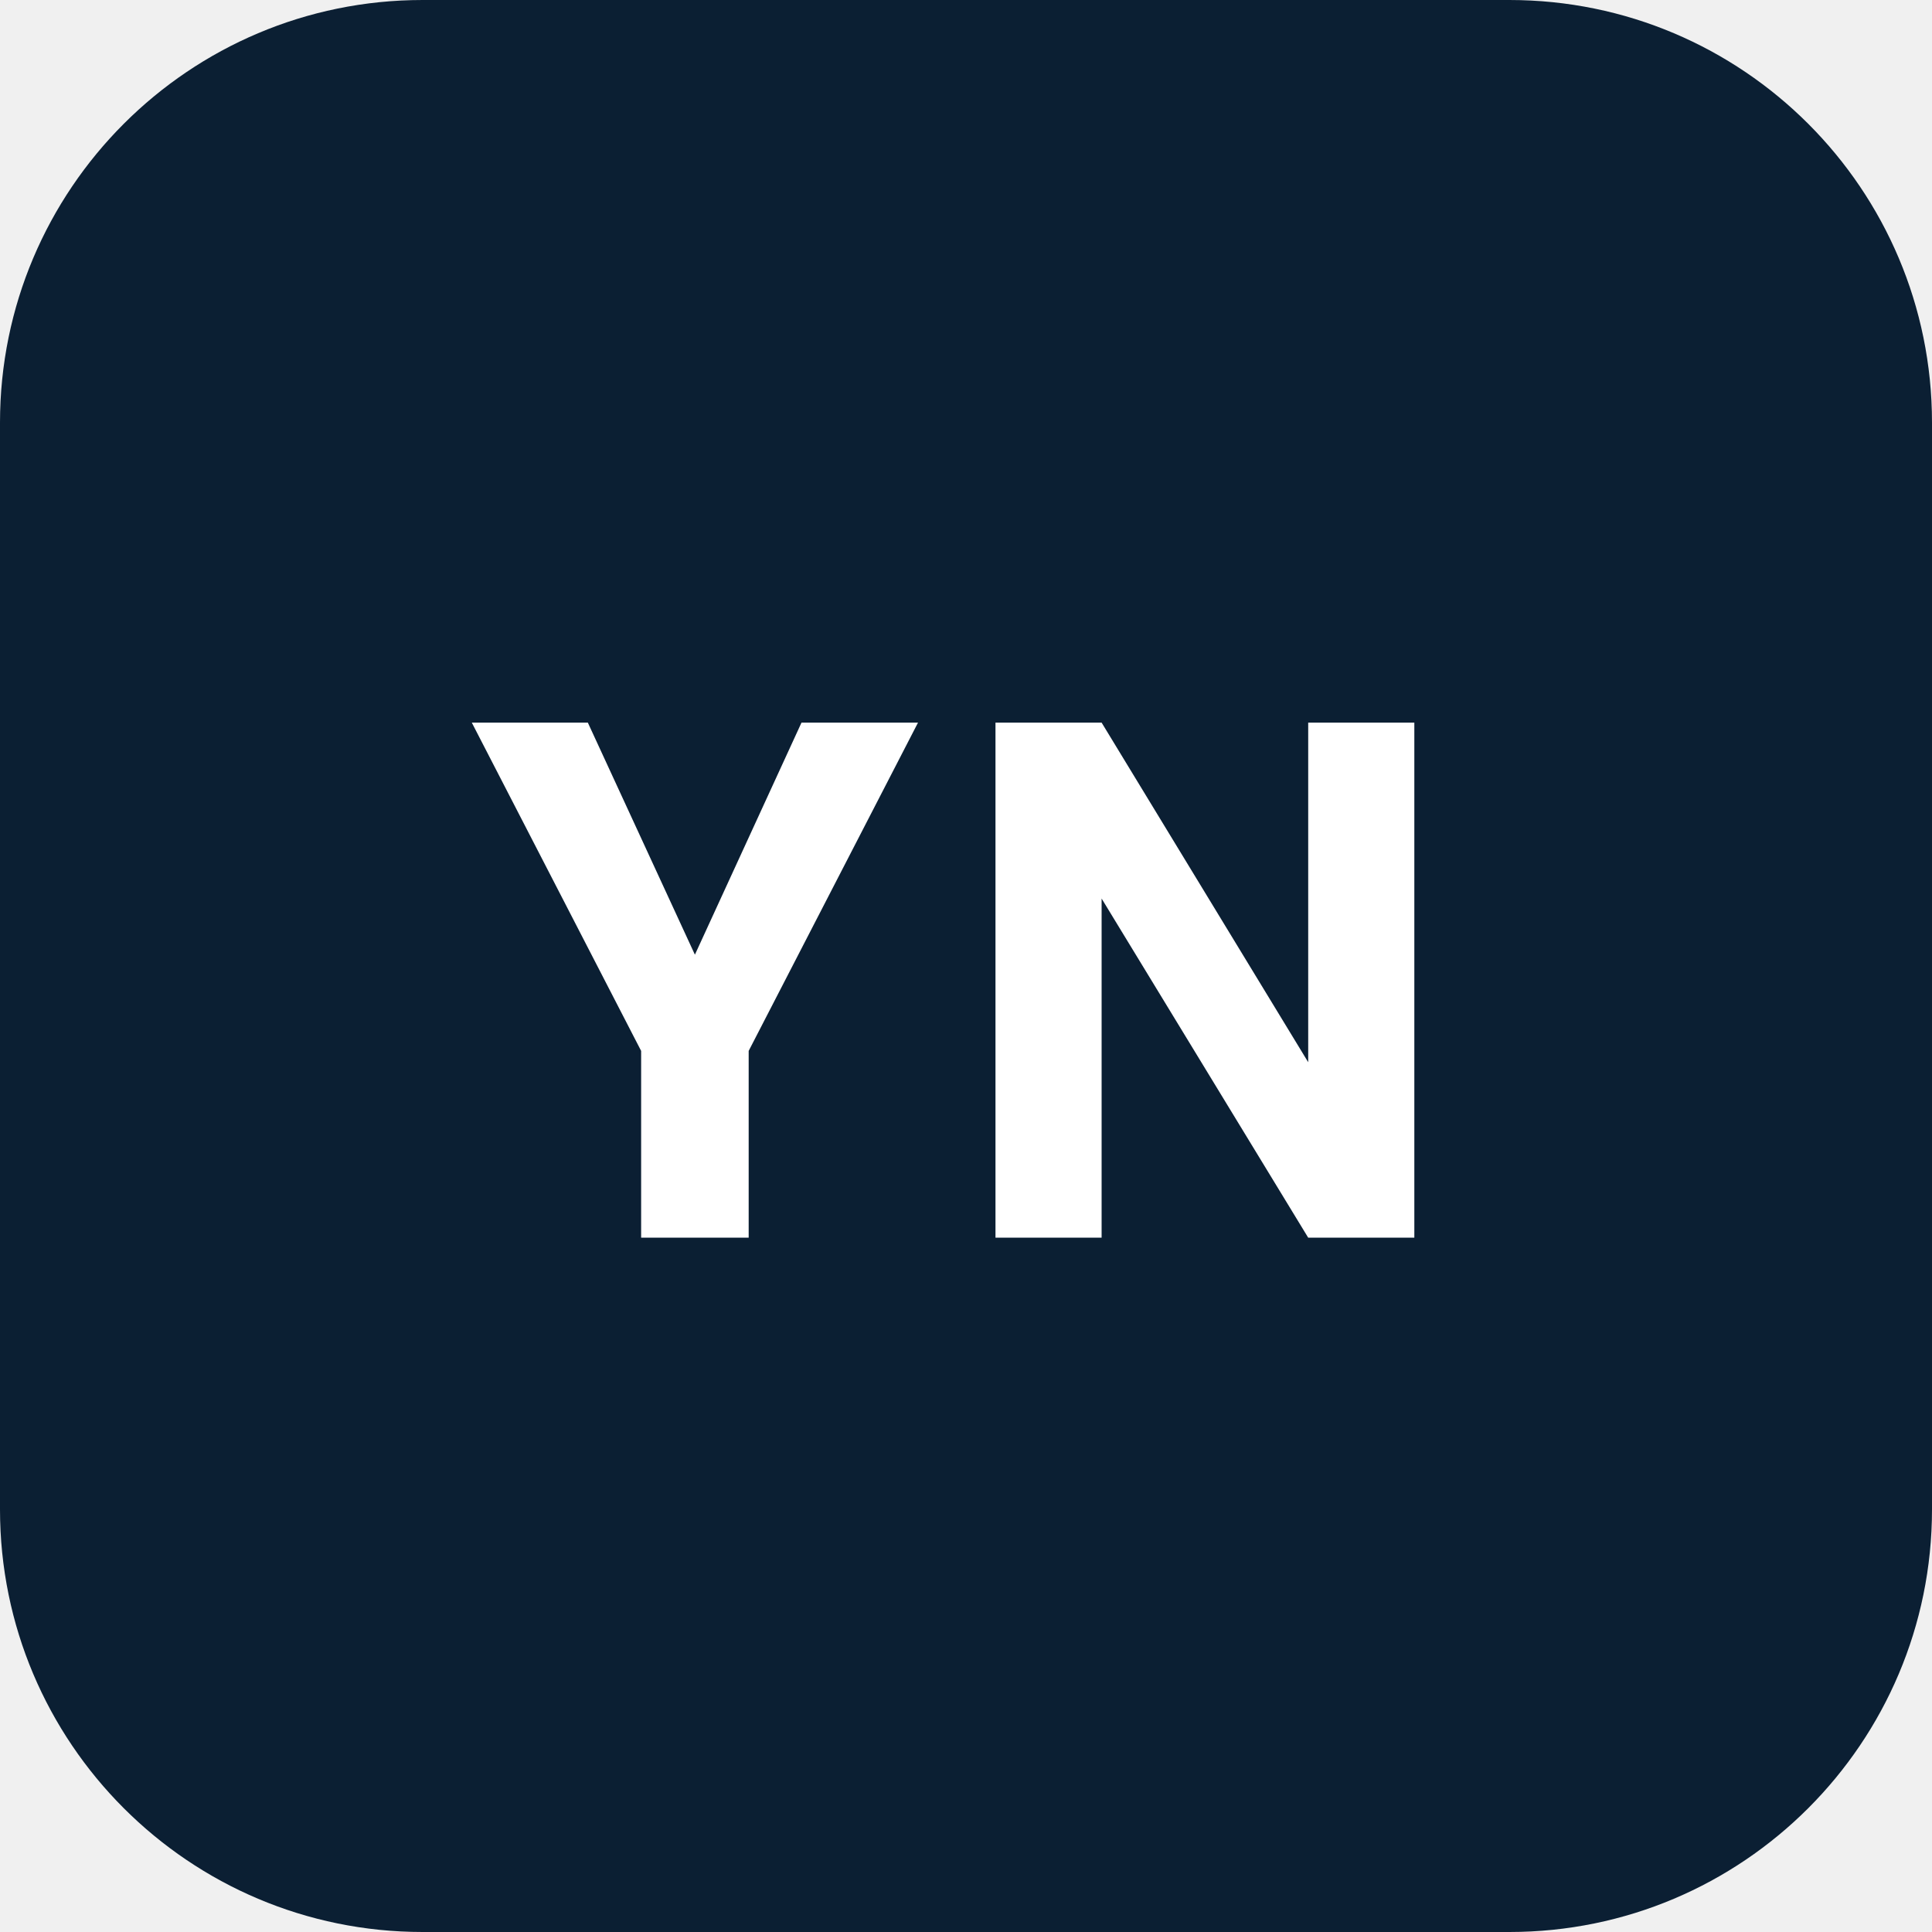
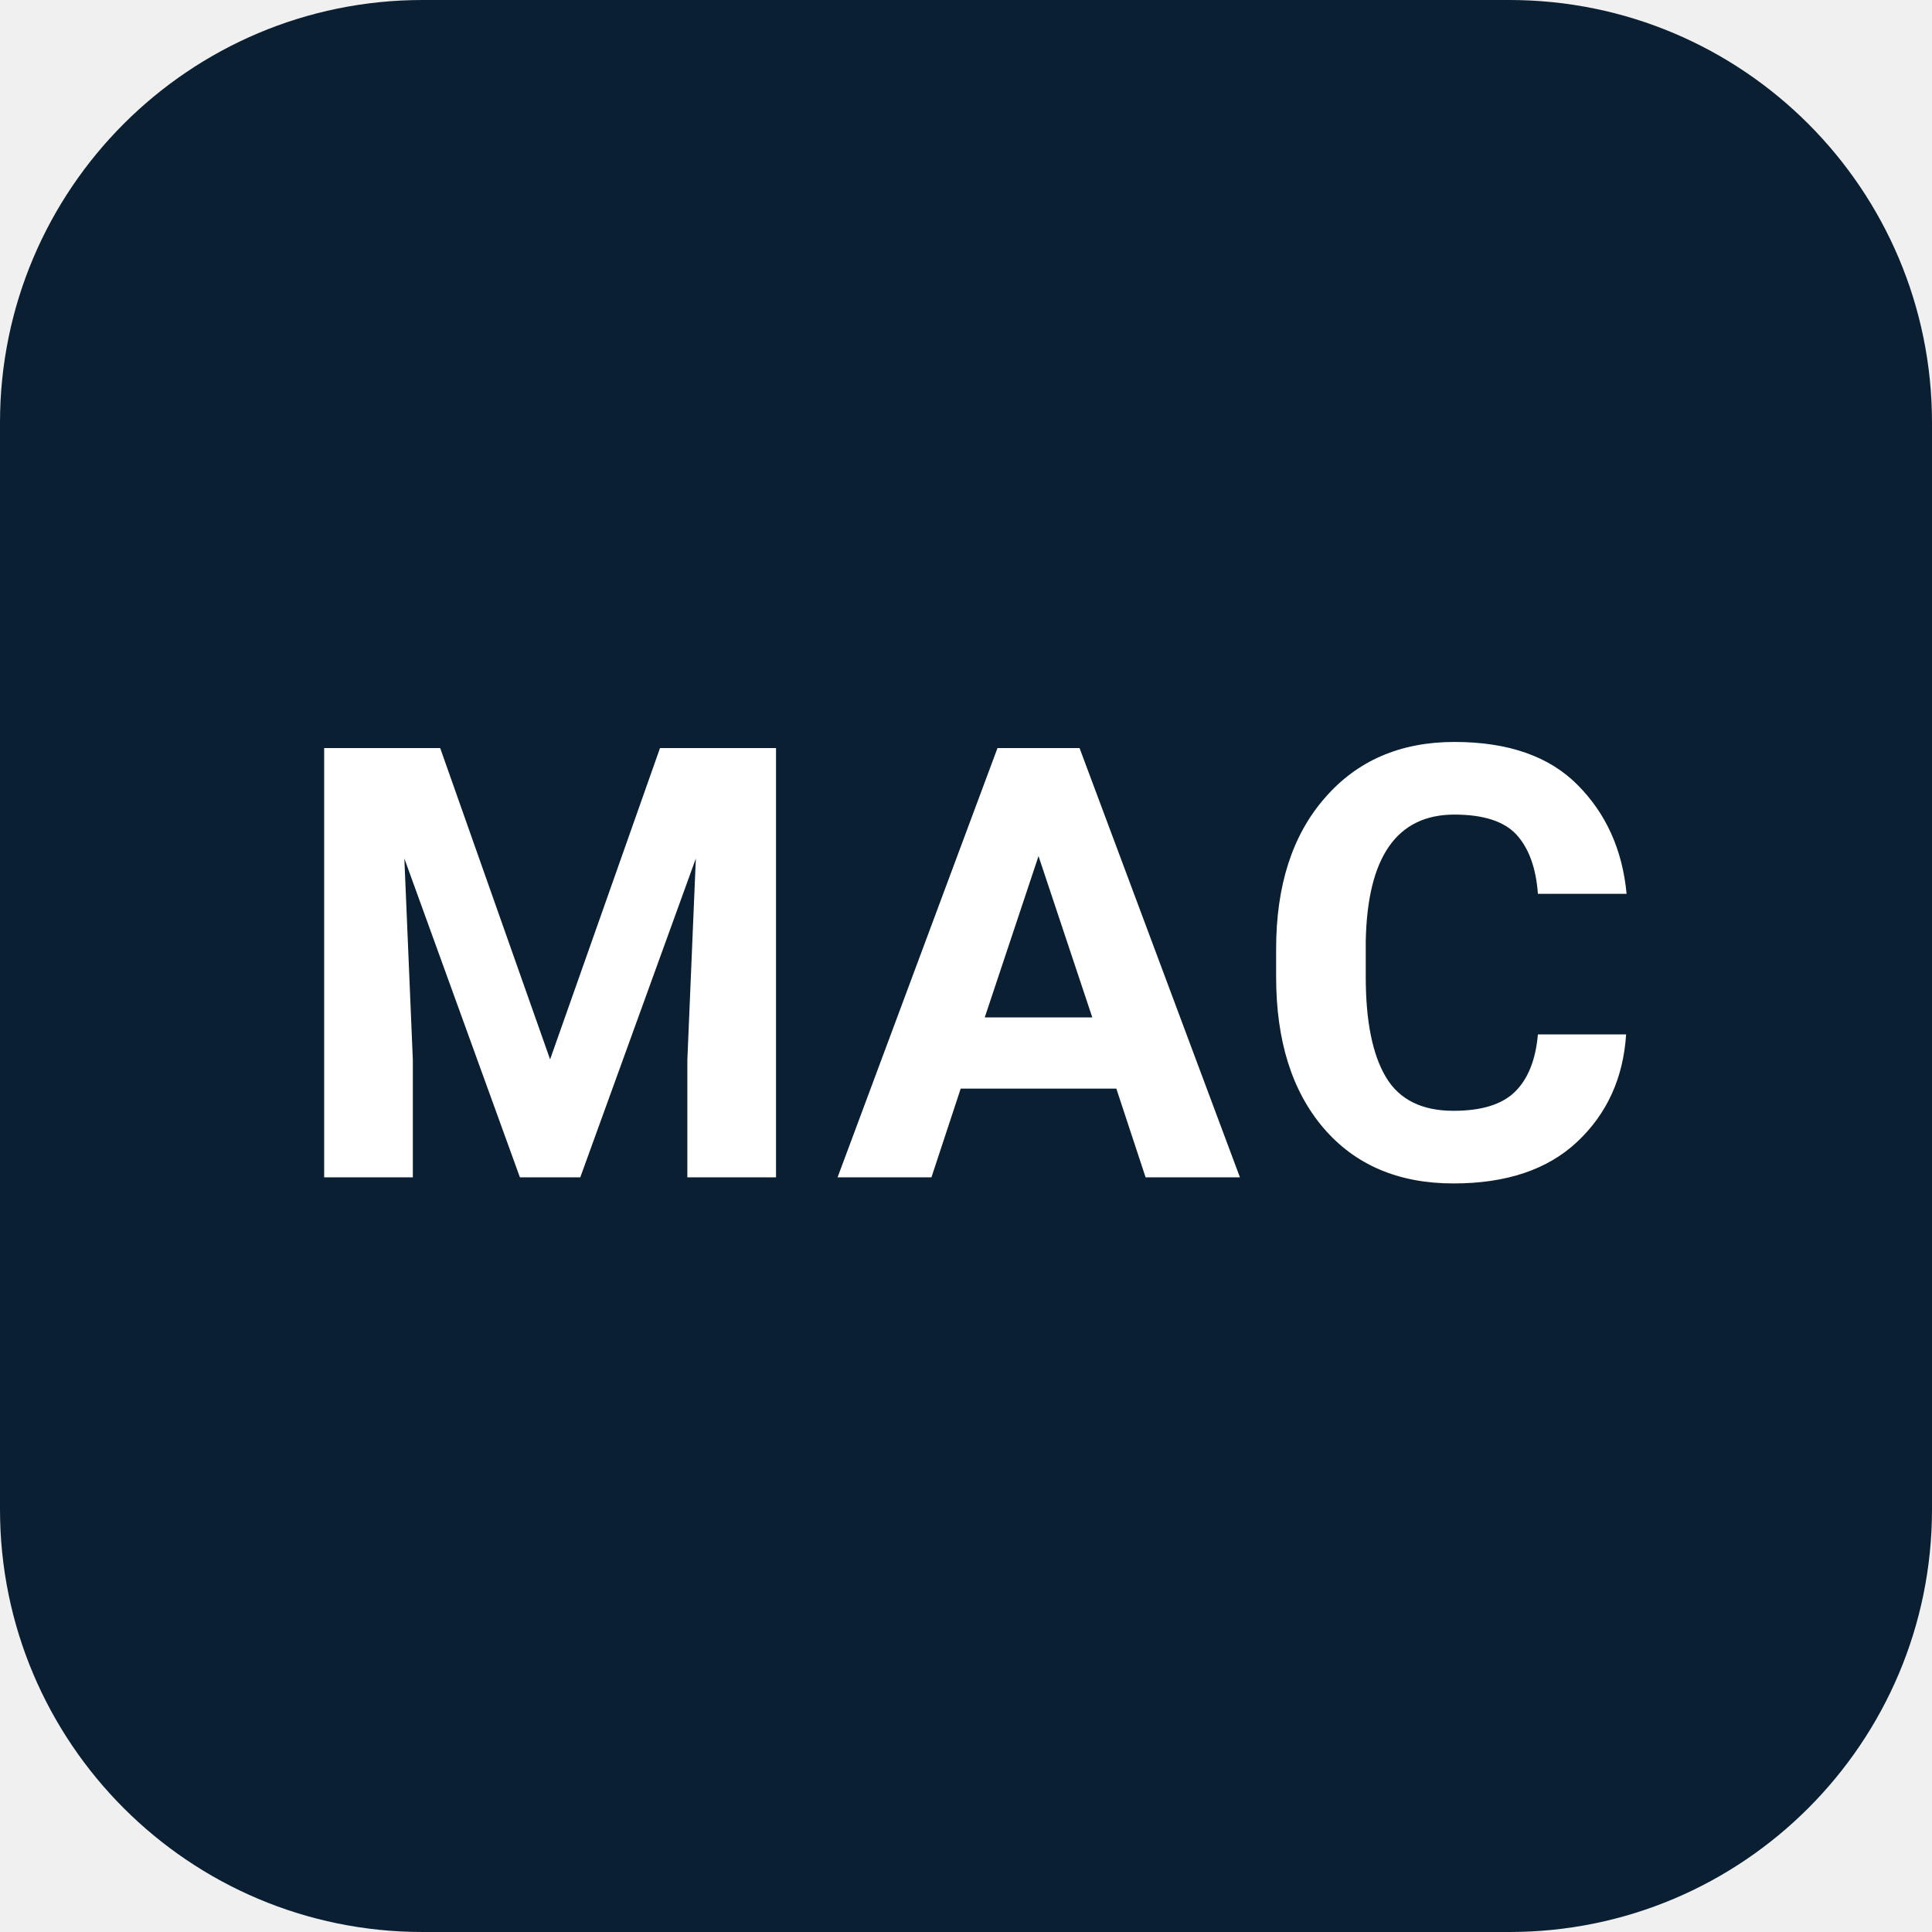
- <svg xmlns="http://www.w3.org/2000/svg" viewBox="0 0 64 64" role="img" aria-label="YN">
+ <svg xmlns="http://www.w3.org/2000/svg" viewBox="0 0 64 64" role="img" aria-label="MAC">
  <rect width="64" height="64" rx="14" fill="#0b1f33" />
-   <text x="32" y="41" text-anchor="middle" font-family="ui-sans-serif, system-ui, -apple-system, 'Segoe UI', Roboto, sans-serif" font-size="24" font-weight="600" letter-spacing="1" fill="#ffffff">YN</text>
+   <text x="32" y="39" text-anchor="middle" font-family="ui-sans-serif, system-ui, -apple-system, 'Segoe UI', Roboto, sans-serif" font-size="20" font-weight="600" letter-spacing="0.5" fill="#ffffff">MAC</text>
</svg>
